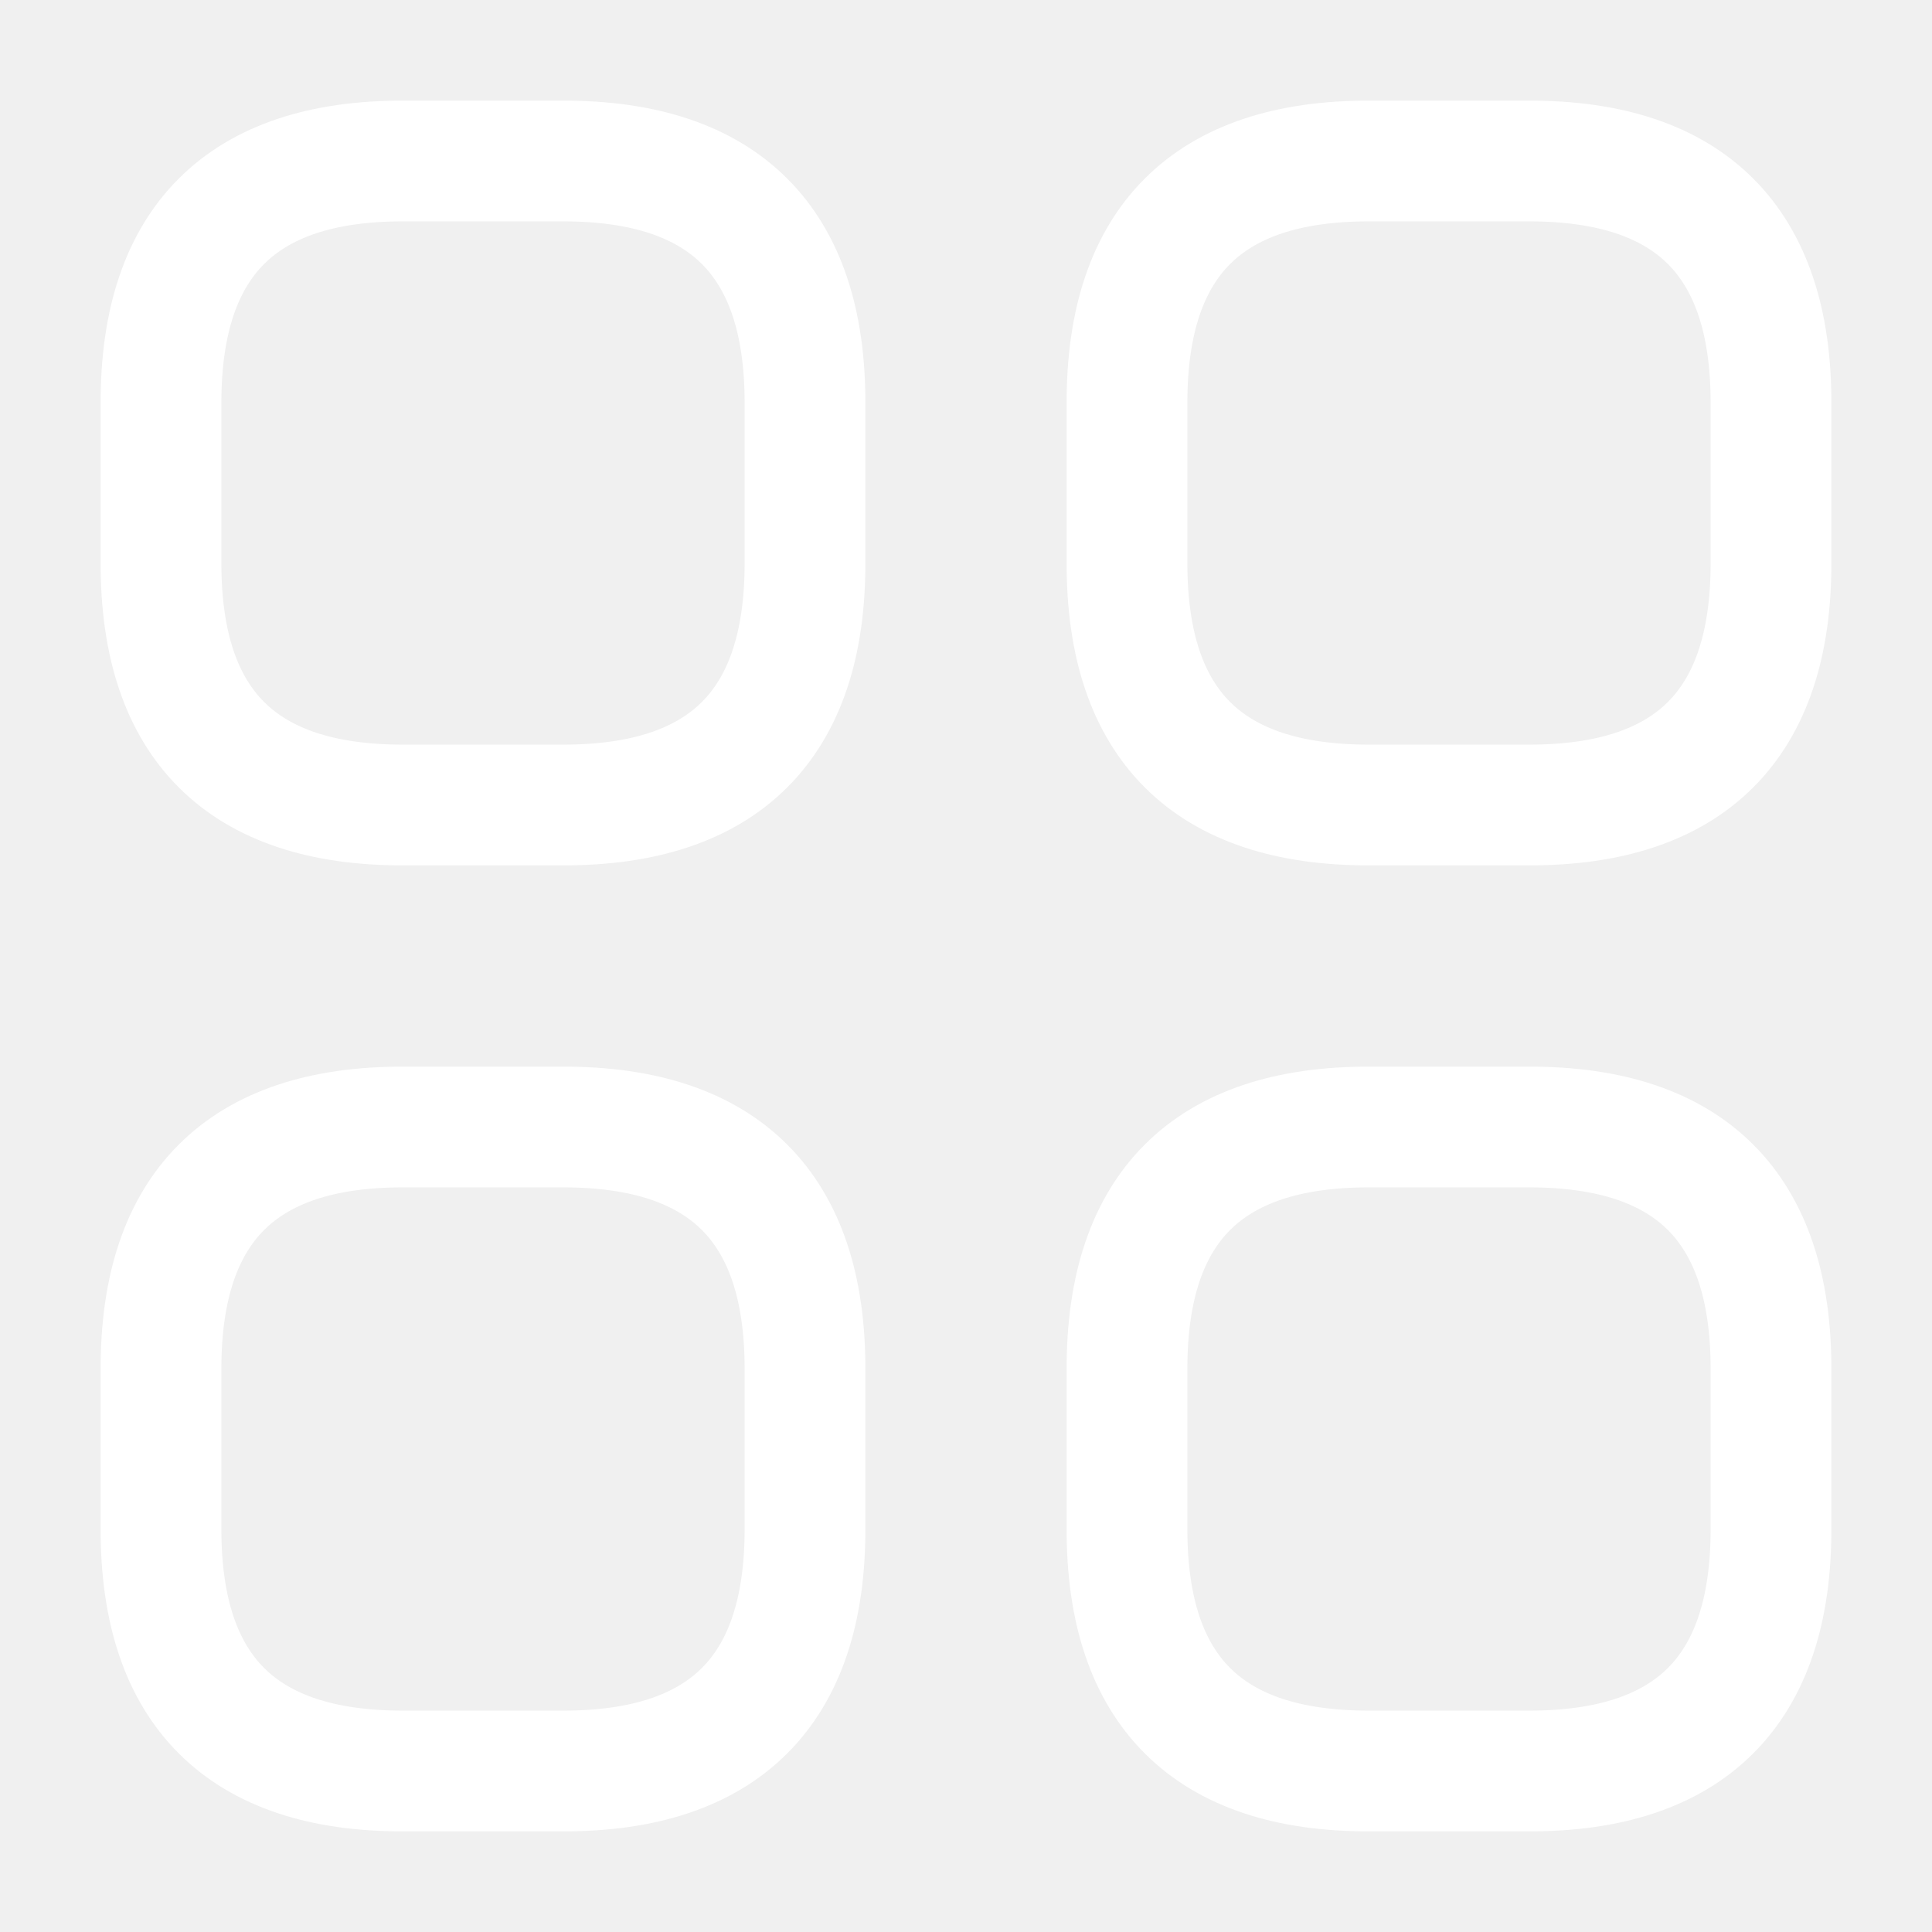
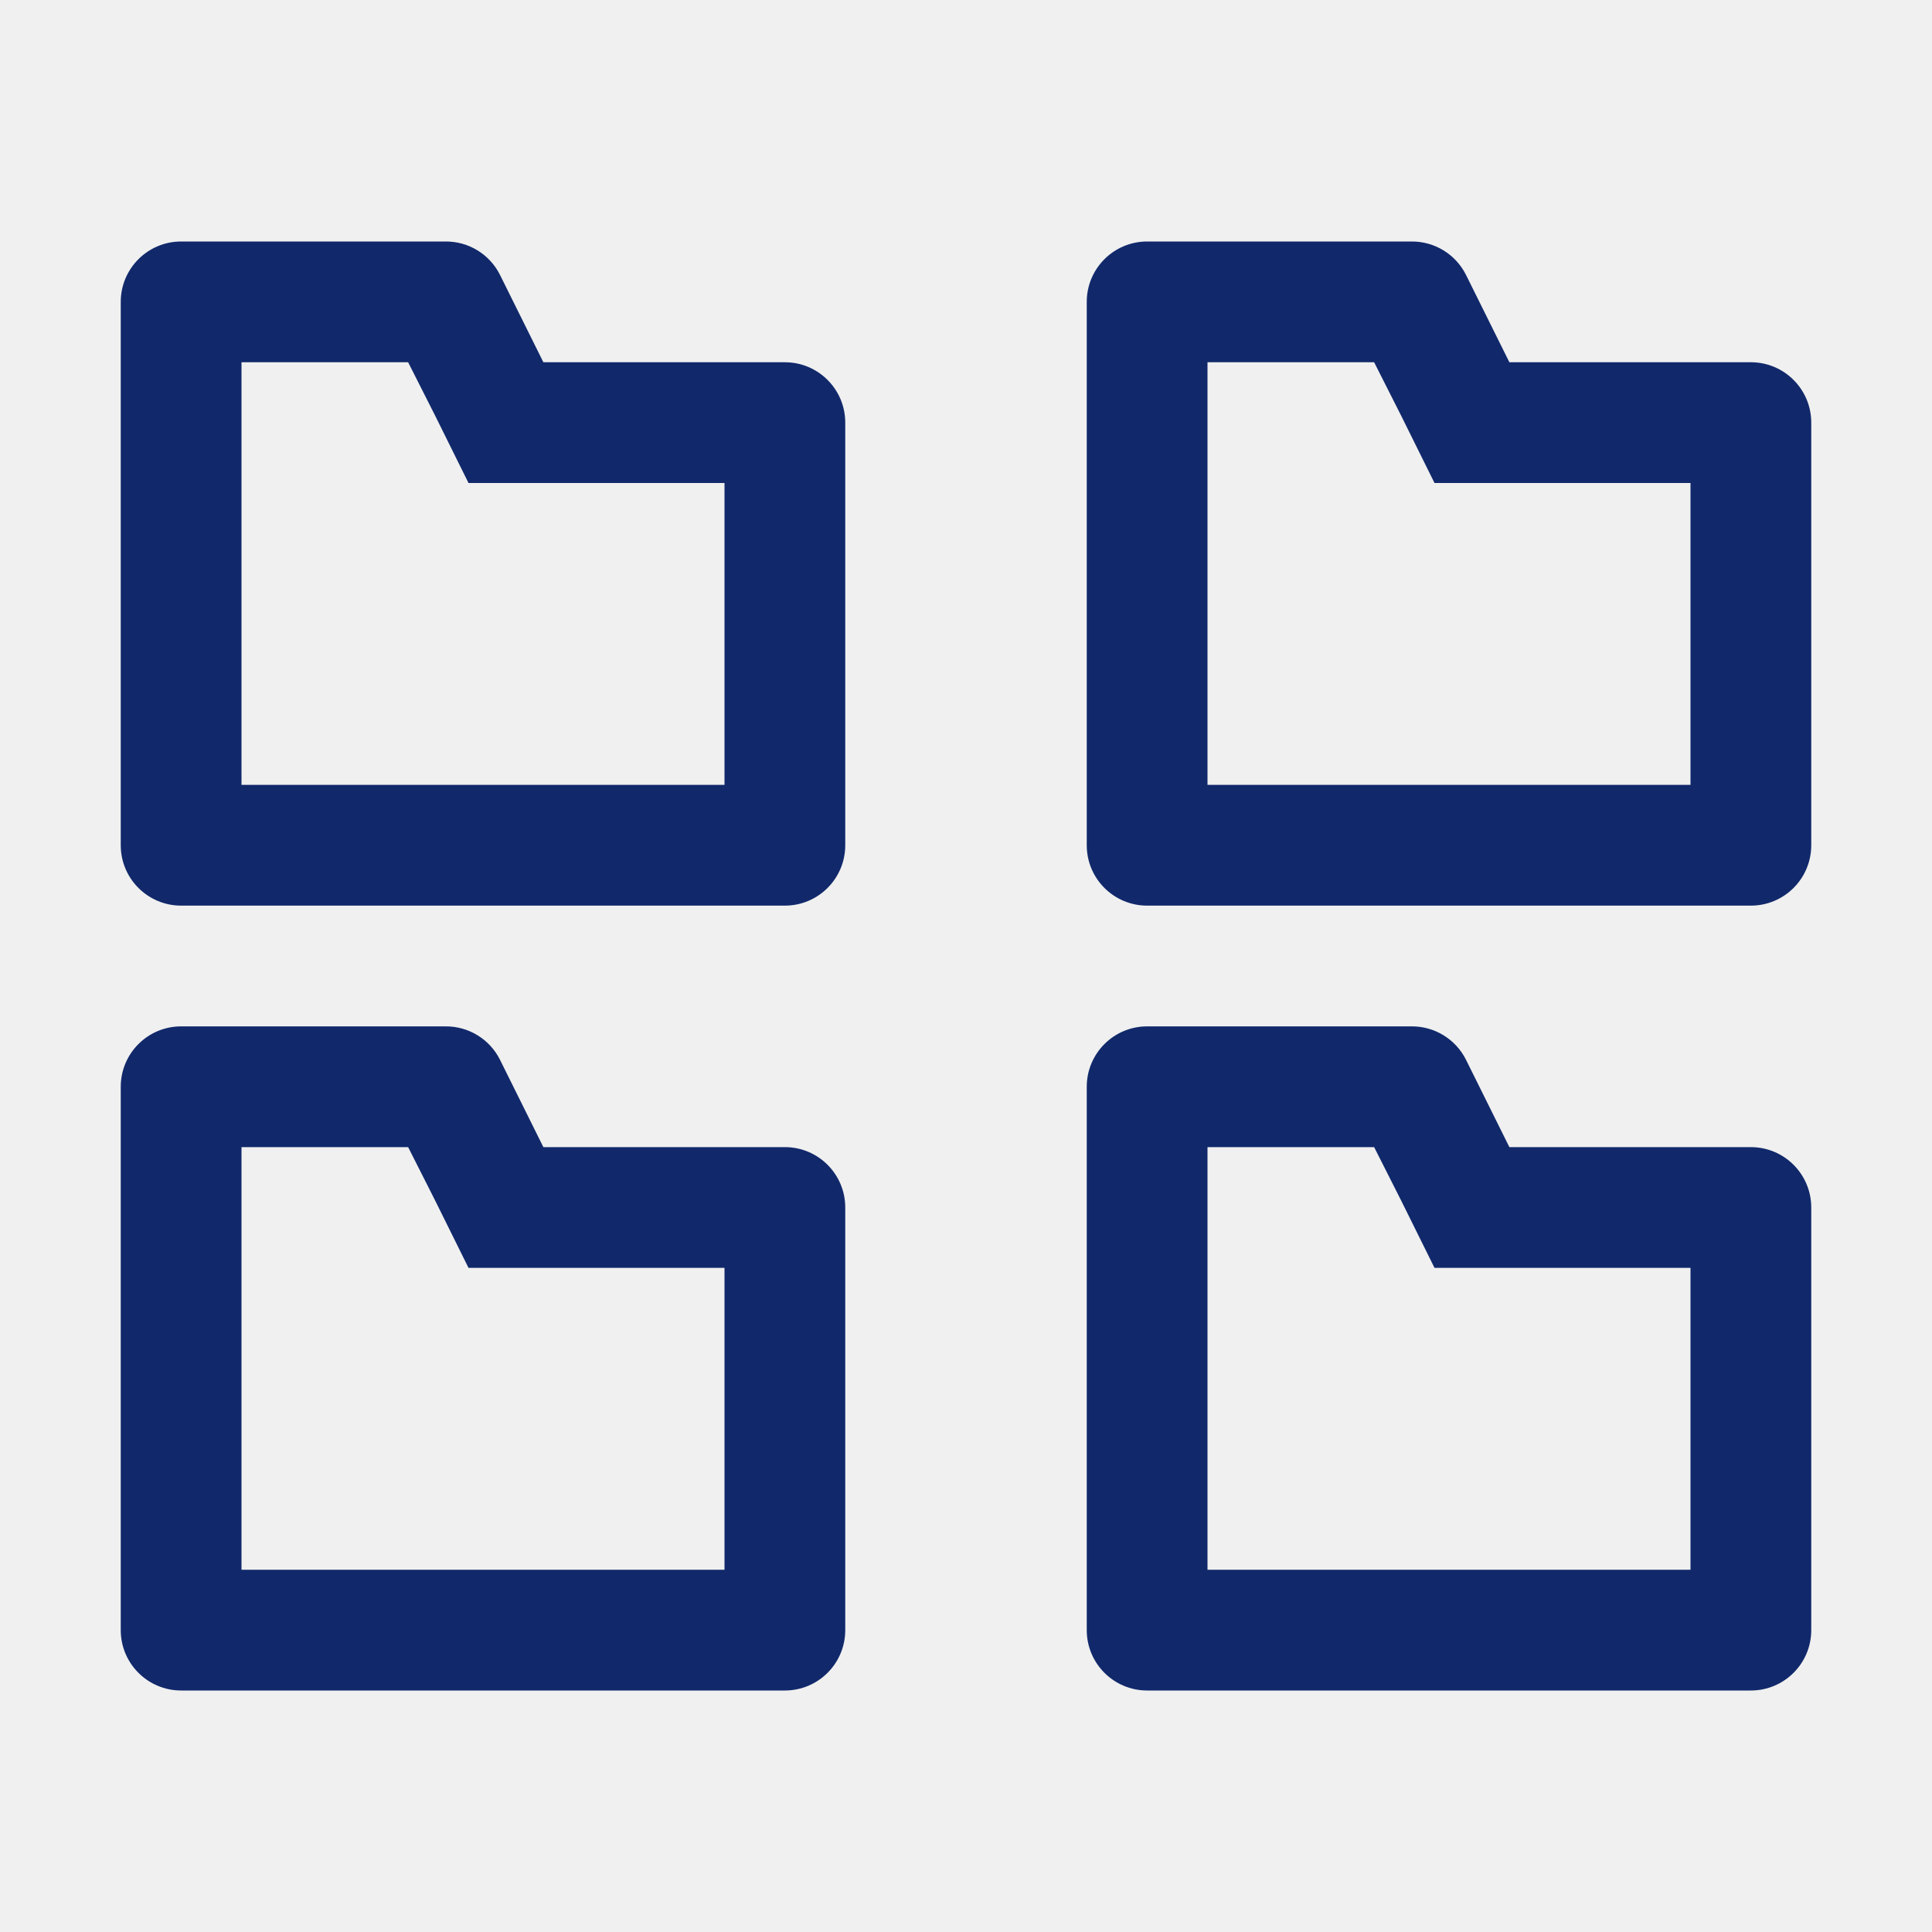
- <svg xmlns="http://www.w3.org/2000/svg" width="800px" height="800px" viewBox="0 0 24 24" fill="none">
+ <svg xmlns="http://www.w3.org/2000/svg" fill="#11296B" width="800px" height="800px" viewBox="0 0 32 32" id="icon">
  <g id="SVGRepo_bgCarrier" stroke-width="0" />
  <g id="SVGRepo_tracerCarrier" stroke-linecap="round" stroke-linejoin="round" />
  <g id="SVGRepo_iconCarrier">
-     <path d="M5 10H7C9 10 10 9 10 7V5C10 3 9 2 7 2H5C3 2 2 3 2 5V7C2 9 3 10 5 10Z" stroke="#ffffff" stroke-width="1.5" stroke-miterlimit="10" stroke-linecap="round" stroke-linejoin="round" />
-     <path d="M17 10H19C21 10 22 9 22 7V5C22 3 21 2 19 2H17C15 2 14 3 14 5V7C14 9 15 10 17 10Z" stroke="#ffffff" stroke-width="1.5" stroke-miterlimit="10" stroke-linecap="round" stroke-linejoin="round" />
-     <path d="M17 22H19C21 22 22 21 22 19V17C22 15 21 14 19 14H17C15 14 14 15 14 17V19C14 21 15 22 17 22Z" stroke="#ffffff" stroke-width="1.5" stroke-miterlimit="10" stroke-linecap="round" stroke-linejoin="round" />
-     <path d="M5 22H7C9 22 10 21 10 19V17C10 15 9 14 7 14H5C3 14 2 15 2 17V19C2 21 3 22 5 22Z" stroke="#ffffff" stroke-width="1.5" stroke-miterlimit="10" stroke-linecap="round" stroke-linejoin="round" />
+     <defs>
+       <style>.cls-1{fill:none;}</style>
+     </defs>
+     <path d="M6.76,6l.45.89L7.76,8H12v5H4V6H6.76m.62-2H3A1,1,0,0,0,2,5v9a1,1,0,0,0,1,1H13a1,1,0,0,0,1-1V7a1,1,0,0,0-1-1H9L8.28,4.55A1,1,0,0,0,7.38,4Z" transform="translate(0 0)" />
+     <path d="M22.76,6l.45.89L23.76,8H28v5H20V6h2.76m.62-2H19a1,1,0,0,0-1,1v9a1,1,0,0,0,1,1H29a1,1,0,0,0,1-1V7a1,1,0,0,0-1-1H25l-.72-1.45a1,1,0,0,0-.9-.55Z" transform="translate(0 0)" />
+     <path d="M6.76,19l.45.89L7.76,21H12v5H4V19H6.76m.62-2H3a1,1,0,0,0-1,1v9a1,1,0,0,0,1,1H13a1,1,0,0,0,1-1V20a1,1,0,0,0-1-1H9l-.72-1.45a1,1,0,0,0-.9-.55Z" transform="translate(0 0)" />
+     <path d="M22.76,19l.45.89L23.76,21H28v5H20V19h2.76m.62-2H19a1,1,0,0,0-1,1v9a1,1,0,0,0,1,1H29a1,1,0,0,0,1-1V20a1,1,0,0,0-1-1H25l-.72-1.45a1,1,0,0,0-.9-.55Z" transform="translate(0 0)" />
+     <rect id="_Transparent_Rectangle_" data-name="&lt;Transparent Rectangle&gt;" class="cls-1" width="32" height="32" />
  </g>
</svg>
